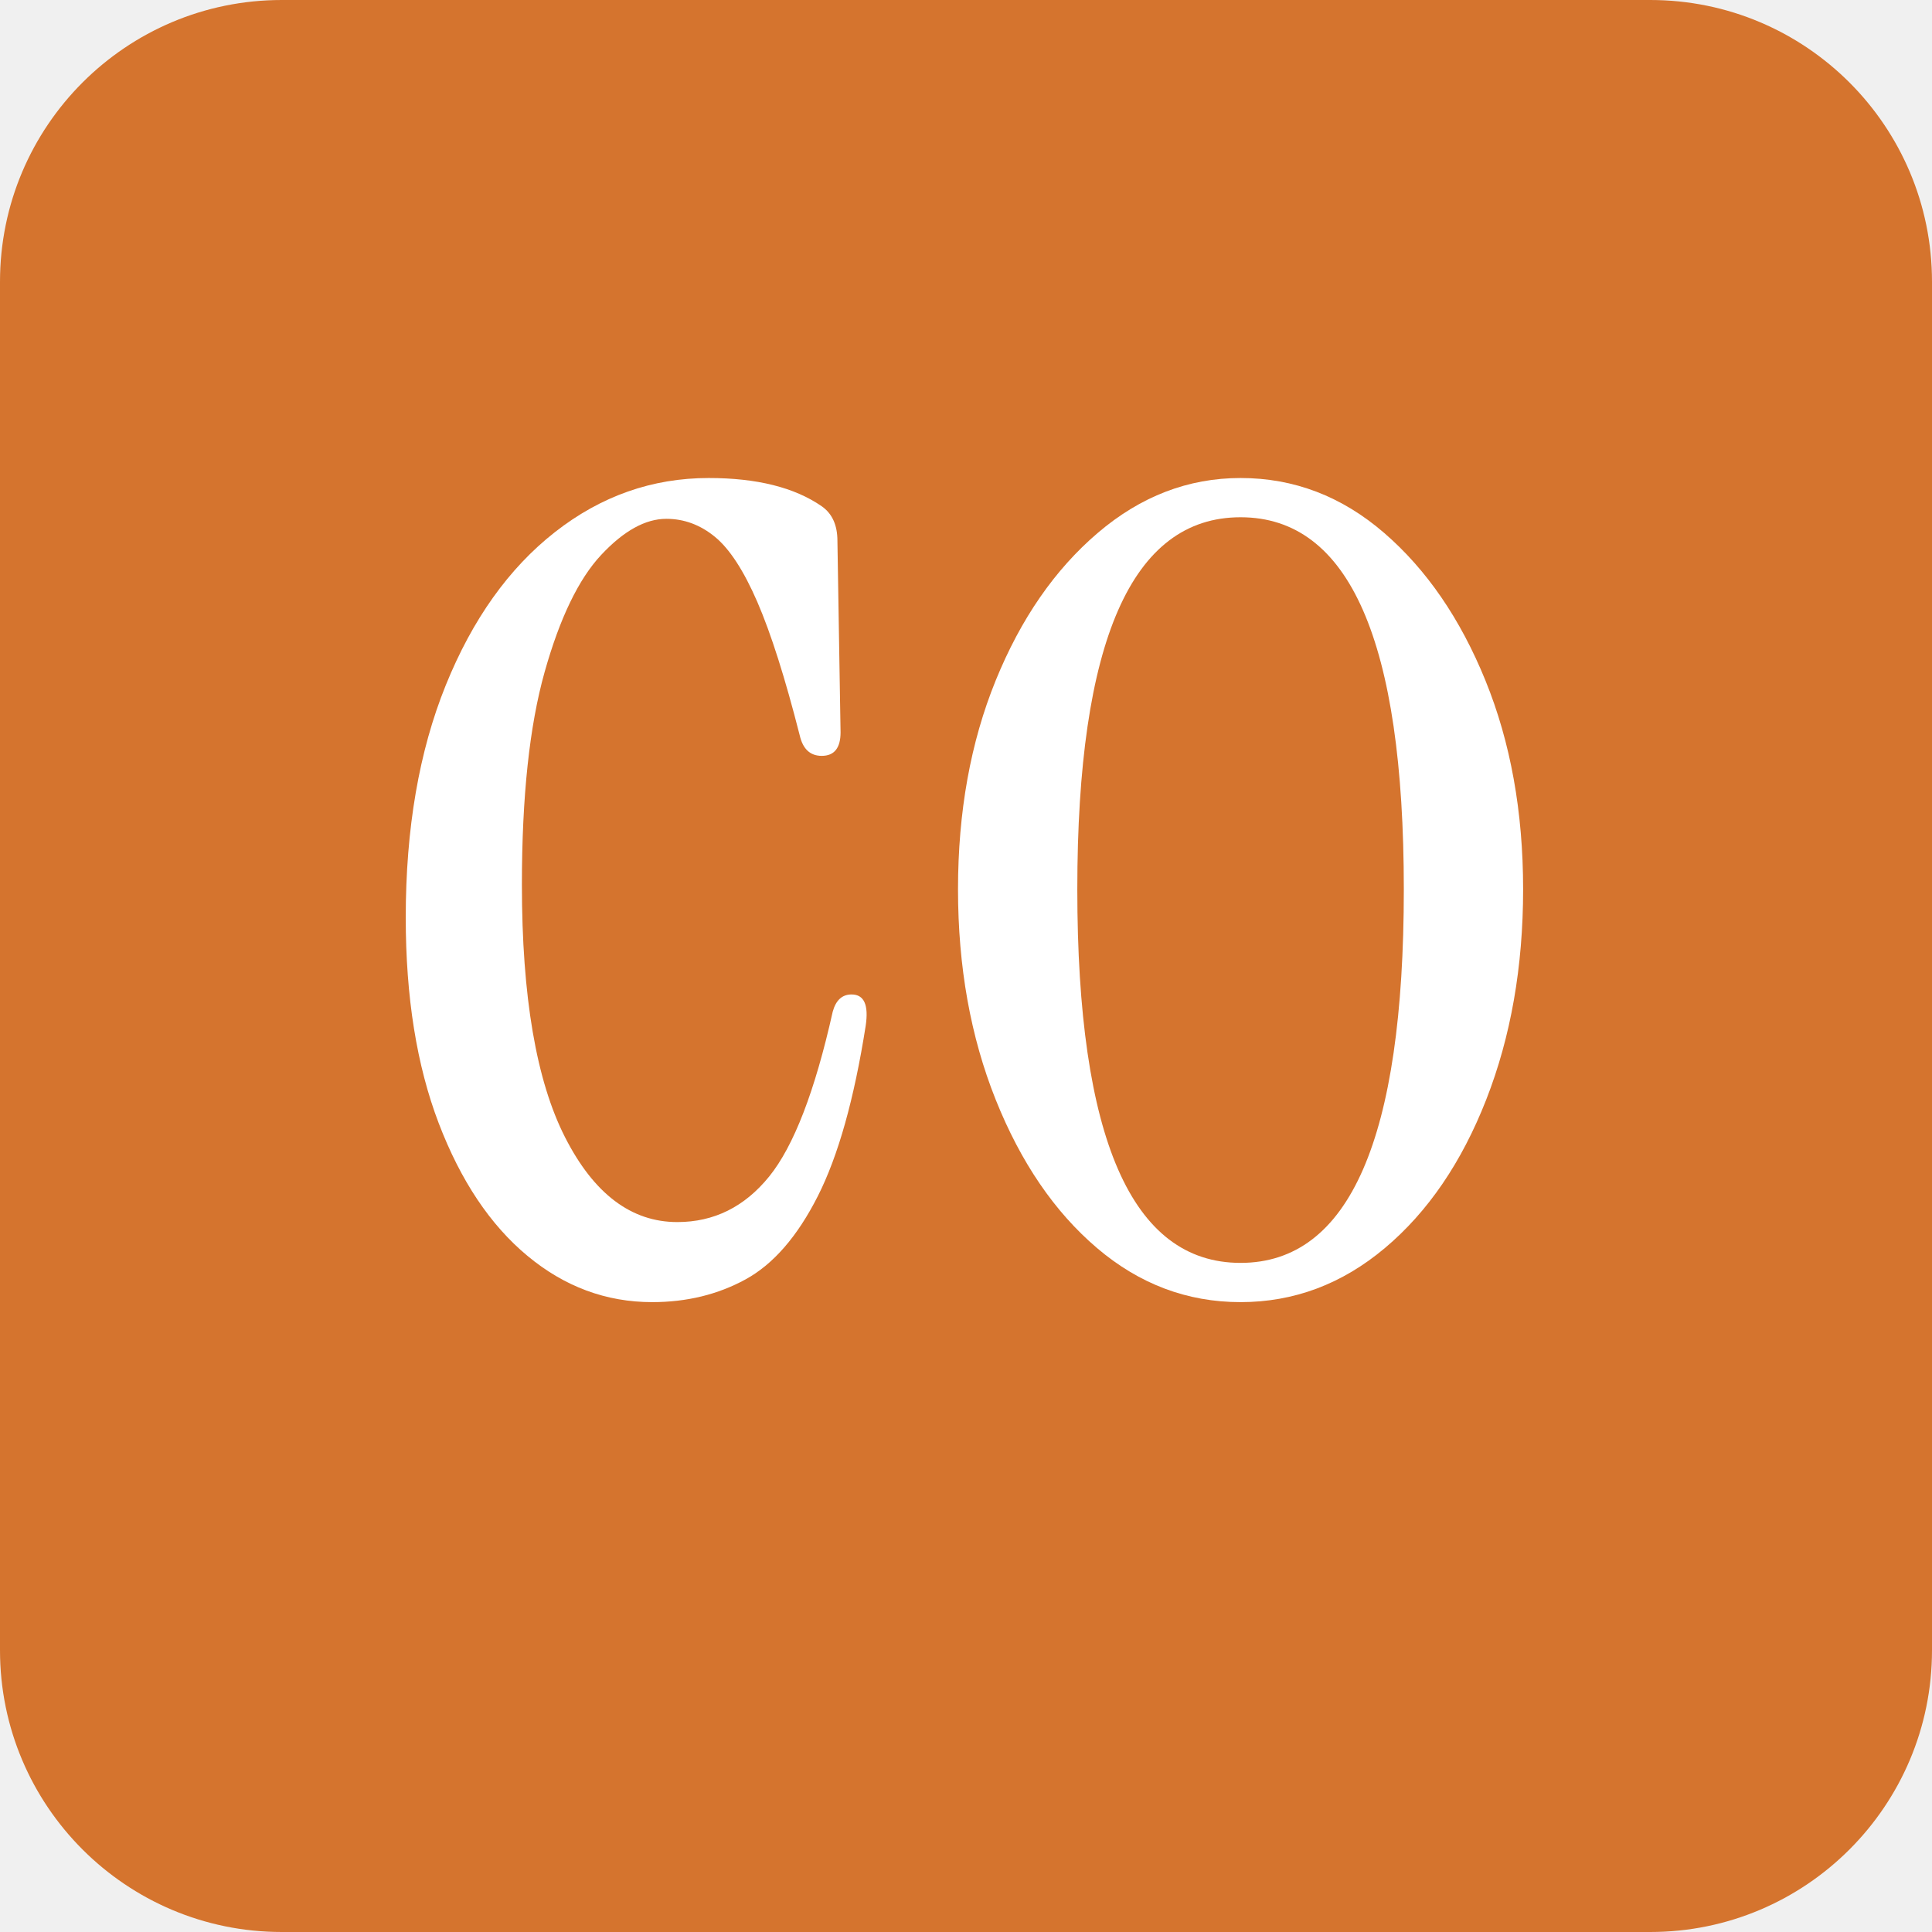
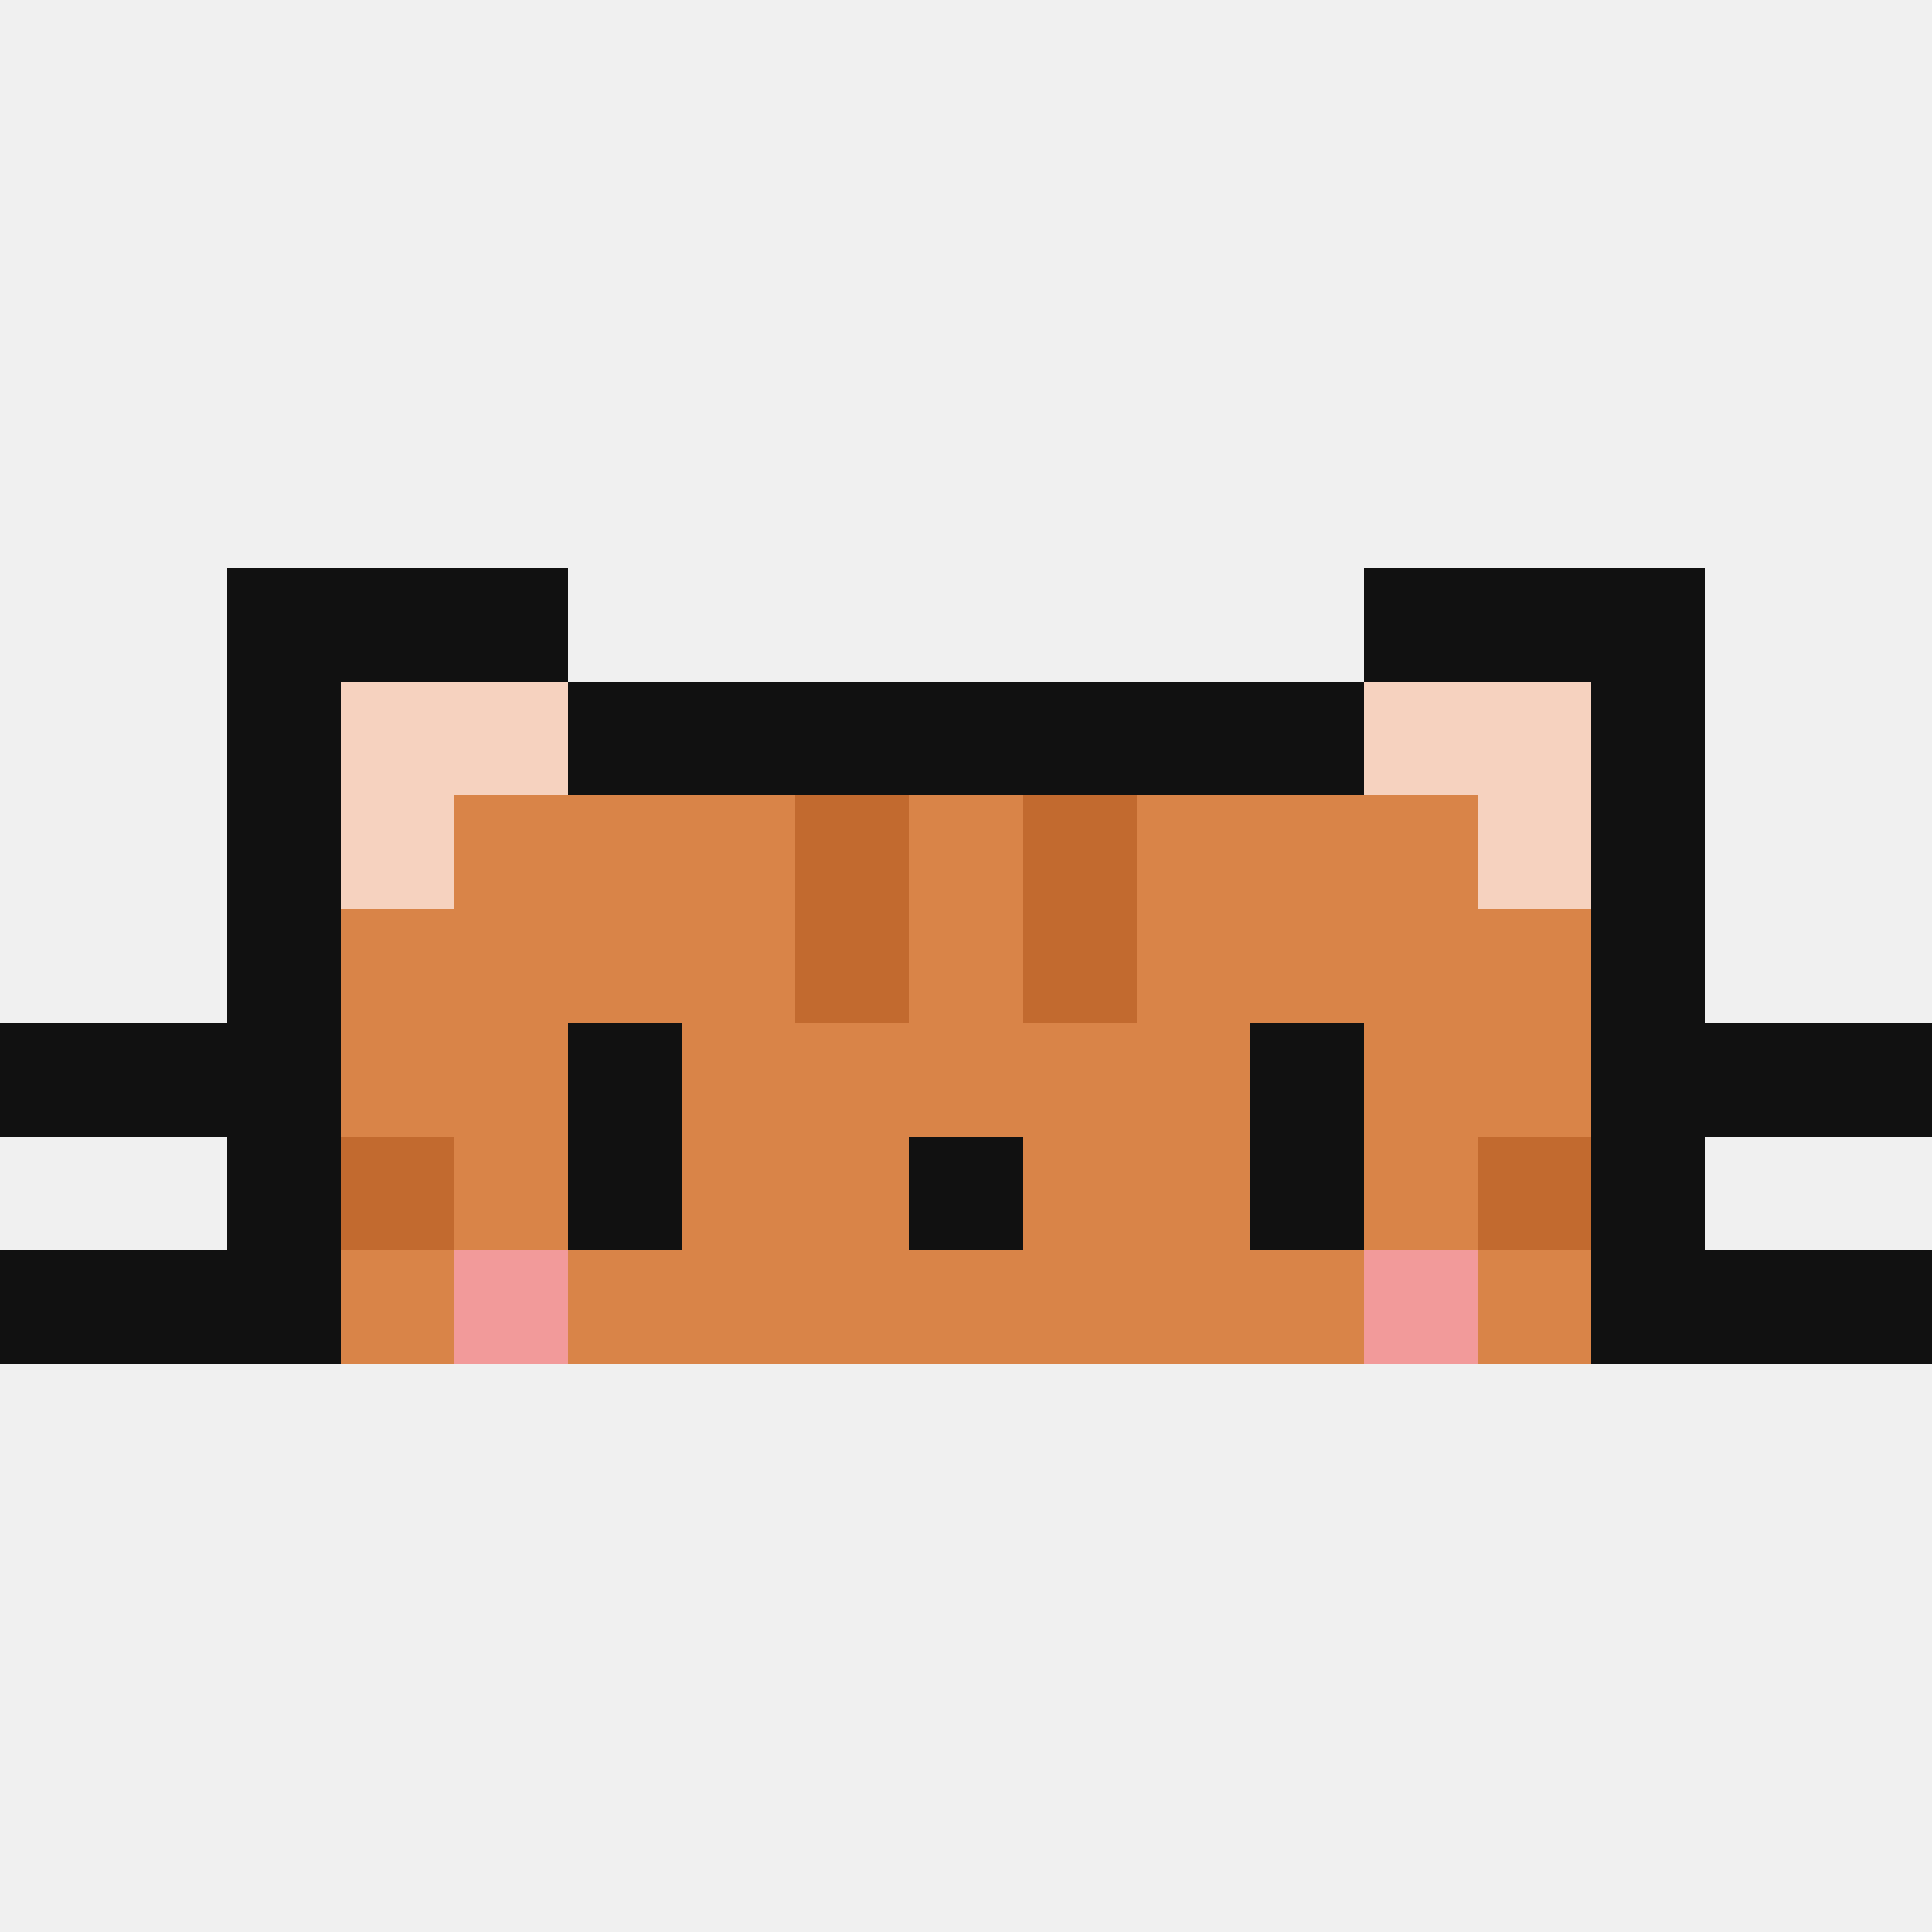
- <svg xmlns="http://www.w3.org/2000/svg" version="1.2" baseProfile="tiny-ps" viewBox="0 0 96 96" width="96" height="96">
-   <rect width="96" height="96" rx="14" fill="#D5742E" />
-   <path d="M 32.407 64.702Q 28.975 64.702 26.206 62.401Q 23.437 60.100 21.799 55.810Q 20.161 51.520 20.161 45.592Q 20.161 38.962 22.150 34.048Q 24.139 29.134 27.571 26.443Q 31.003 23.752 35.215 23.752Q 38.803 23.752 40.831 25.156Q 41.611 25.702 41.611 26.872L 41.767 36.388Q 41.767 37.558 40.831 37.558Q 39.973 37.558 39.739 36.544Q 38.647 32.254 37.633 29.914Q 36.619 27.574 35.527 26.677Q 34.435 25.780 33.109 25.780Q 31.549 25.780 29.872 27.574Q 28.195 29.368 27.064 33.385Q 25.933 37.402 25.933 43.954Q 25.933 52.300 28.078 56.512Q 30.223 60.724 33.655 60.724Q 36.385 60.724 38.218 58.462Q 40.051 56.200 41.377 50.272Q 41.611 49.414 42.313 49.414Q 43.249 49.414 43.015 50.974Q 42.157 56.434 40.636 59.437Q 39.115 62.440 37.048 63.571Q 34.981 64.702 32.407 64.702Z" fill="#FFFFFF" />
-   <path d="M 61.643 64.702Q 57.665 64.702 54.506 62.011Q 51.347 59.320 49.475 54.640Q 47.603 49.960 47.603 44.188Q 47.603 38.416 49.475 33.814Q 51.347 29.212 54.545 26.482Q 57.743 23.752 61.643 23.752Q 65.621 23.752 68.780 26.482Q 71.939 29.212 73.811 33.814Q 75.683 38.416 75.683 44.188Q 75.683 49.960 73.850 54.640Q 72.017 59.320 68.819 62.011Q 65.621 64.702 61.643 64.702ZM 61.643 62.752Q 69.755 62.752 69.755 44.188Q 69.755 25.702 61.643 25.702Q 53.531 25.702 53.531 44.188Q 53.531 62.752 61.643 62.752Z" fill="#FFFFFF" />
+ <svg xmlns="http://www.w3.org/2000/svg" viewBox="0 -5 17 17" width="96" height="96" shape-rendering="crispEdges">
+   <path fill="#111111" d="M2 0h1v1h-1zM3 0h1v1h-1zM4 0h1v1h-1zM12 0h1v1h-1zM13 0h1v1h-1zM14 0h1v1h-1zM2 1h1v1h-1zM5 1h1v1h-1zM6 1h1v1h-1zM7 1h1v1h-1zM8 1h1v1h-1zM9 1h1v1h-1zM10 1h1v1h-1zM11 1h1v1h-1zM14 1h1v1h-1zM2 2h1v1h-1zM14 2h1v1h-1zM2 3h1v1h-1zM14 3h1v1h-1zM0 4h1v1h-1zM1 4h1v1h-1zM2 4h1v1h-1zM5 4h1v1h-1zM11 4h1v1h-1zM14 4h1v1h-1zM15 4h1v1h-1zM16 4h1v1h-1zM2 5h1v1h-1zM5 5h1v1h-1zM8 5h1v1h-1zM11 5h1v1h-1zM14 5h1v1h-1zM0 6h1v1h-1zM1 6h1v1h-1zM2 6h1v1h-1zM14 6h1v1h-1zM15 6h1v1h-1zM16 6h1v1h-1z" />
+   <path fill="#f6d2bf" d="M3 1h1v1h-1zM4 1h1v1h-1zM12 1h1v1h-1zM13 1h1v1h-1zM3 2h1v1h-1zM13 2h1v1h-1z" />
+   <path fill="#d98448" d="M4 2h1v1h-1zM5 2h1v1h-1zM6 2h1v1h-1zM8 2h1v1h-1zM10 2h1v1h-1zM11 2h1v1h-1zM12 2h1v1h-1zM3 3h1v1h-1zM4 3h1v1h-1zM5 3h1v1h-1zM6 3h1v1h-1zM8 3h1v1h-1zM10 3h1v1h-1zM11 3h1v1h-1zM12 3h1v1h-1zM13 3h1v1h-1zM3 4h1v1h-1zM4 4h1v1h-1zM6 4h1v1h-1zM7 4h1v1h-1zM8 4h1v1h-1zM9 4h1v1h-1zM10 4h1v1h-1zM12 4h1v1h-1zM13 4h1v1h-1zM4 5h1v1h-1zM6 5h1v1h-1zM7 5h1v1h-1zM9 5h1v1h-1zM10 5h1v1h-1zM12 5h1v1h-1zM3 6h1v1h-1zM5 6h1v1h-1zM6 6h1v1h-1zM7 6h1v1h-1zM8 6h1v1h-1zM9 6h1v1h-1zM10 6h1v1h-1zM11 6h1v1h-1zM13 6h1v1h-1z" />
+   <path fill="#c26a2f" d="M7 2h1v1h-1zM9 2h1v1h-1zM7 3h1v1h-1zM9 3h1v1h-1zM3 5h1v1h-1zM13 5h1v1h-1z" />
+   <path fill="#f29a9a" d="M4 6h1v1h-1zM12 6h1v1h-1z" />
</svg>
